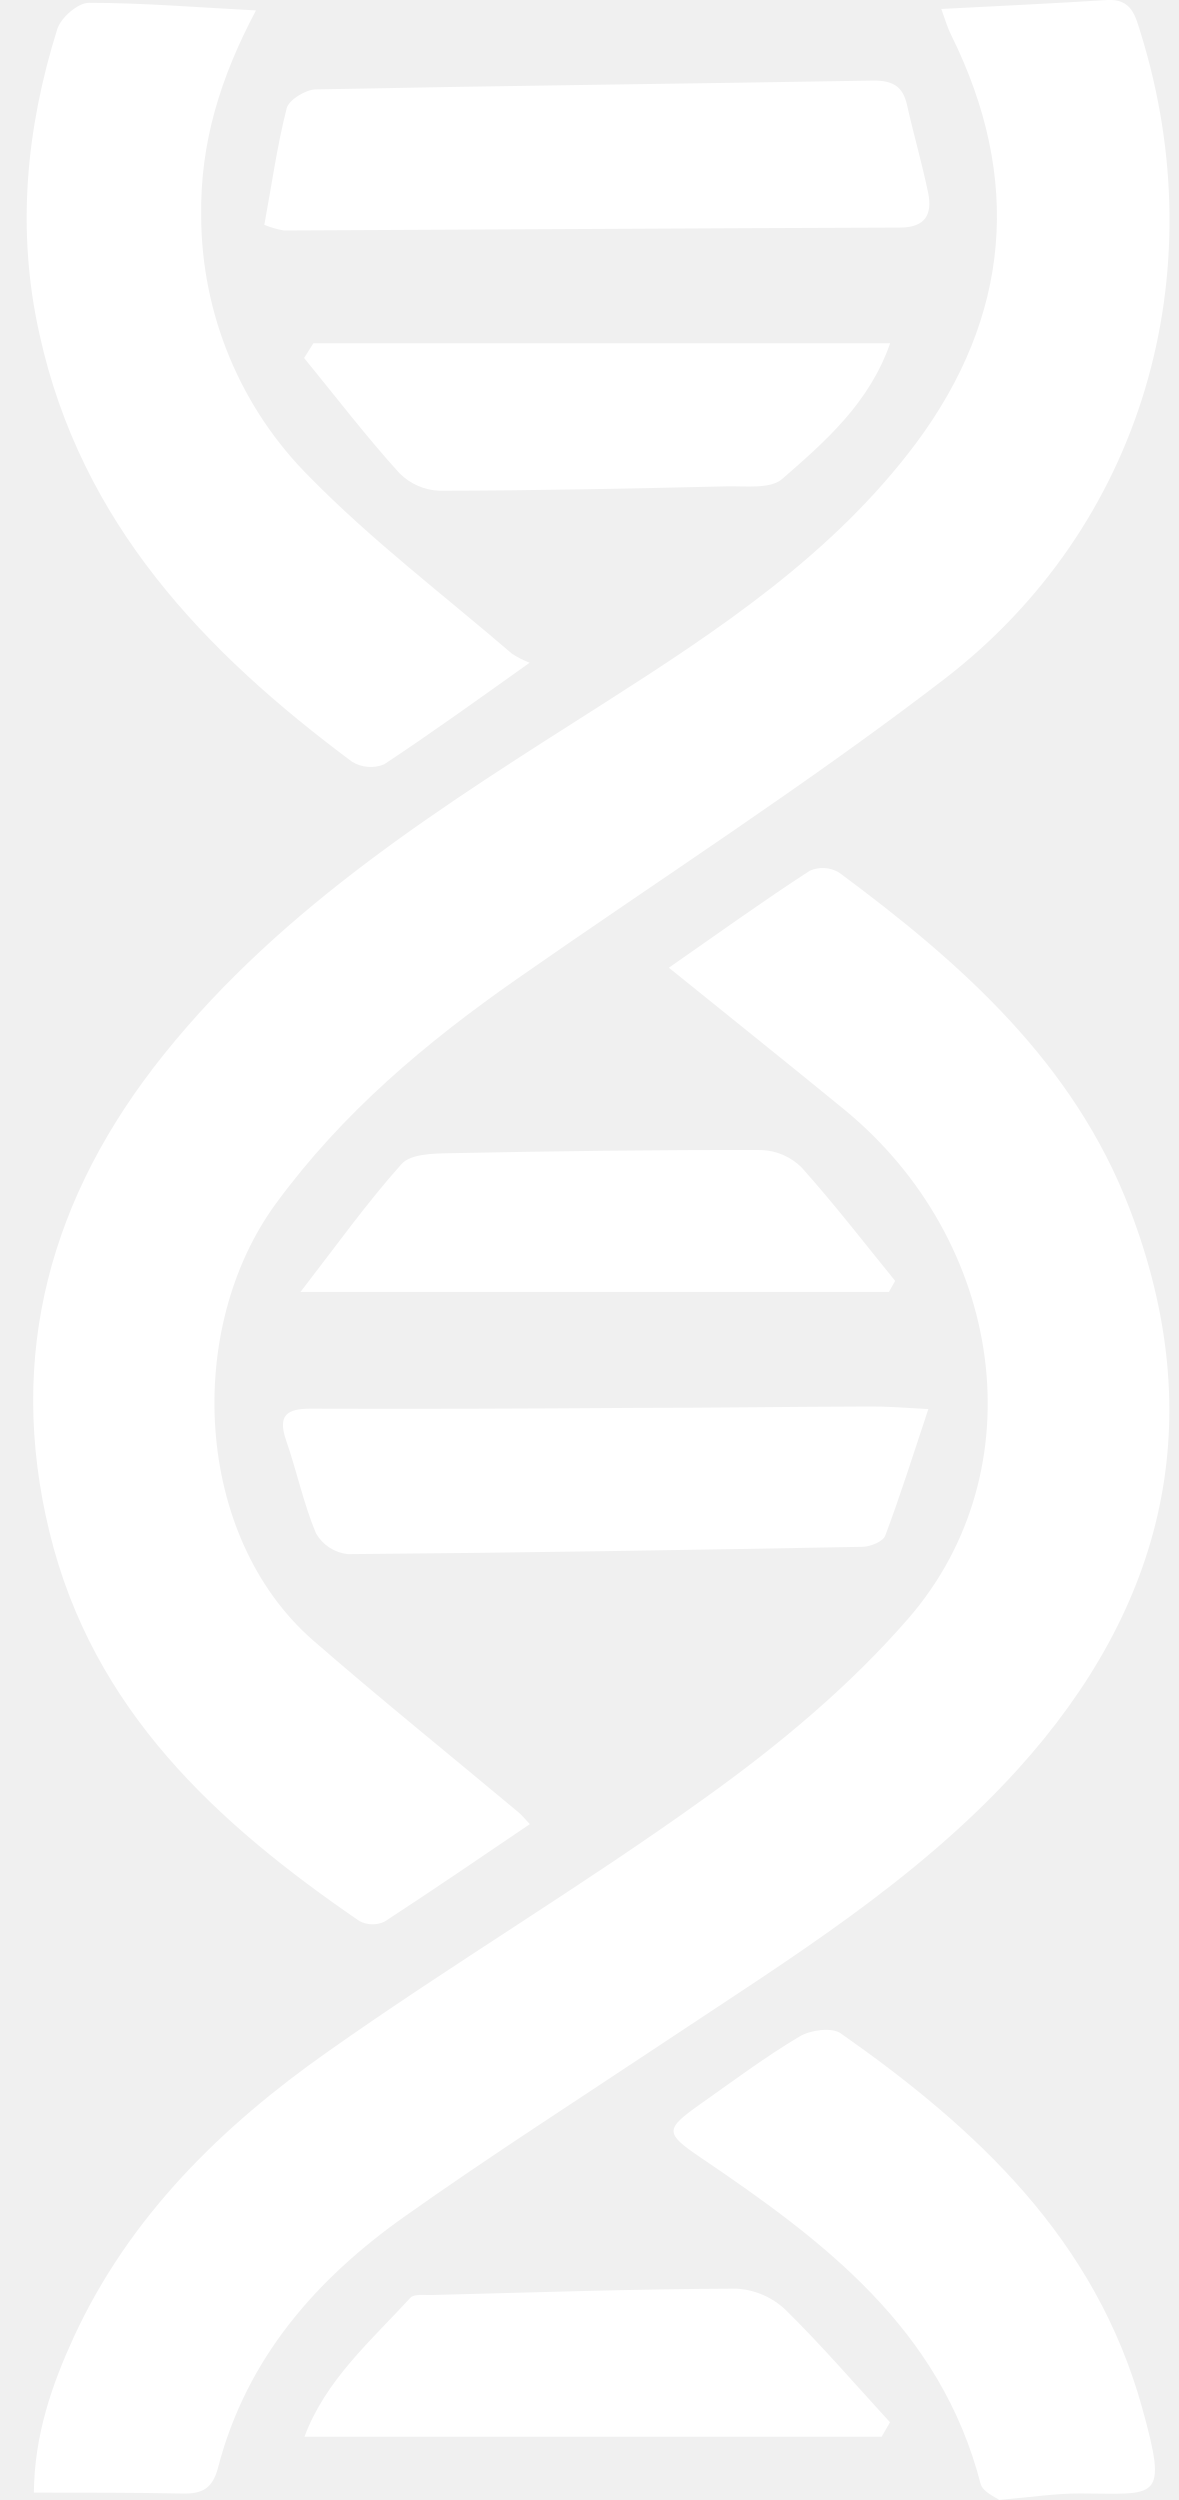
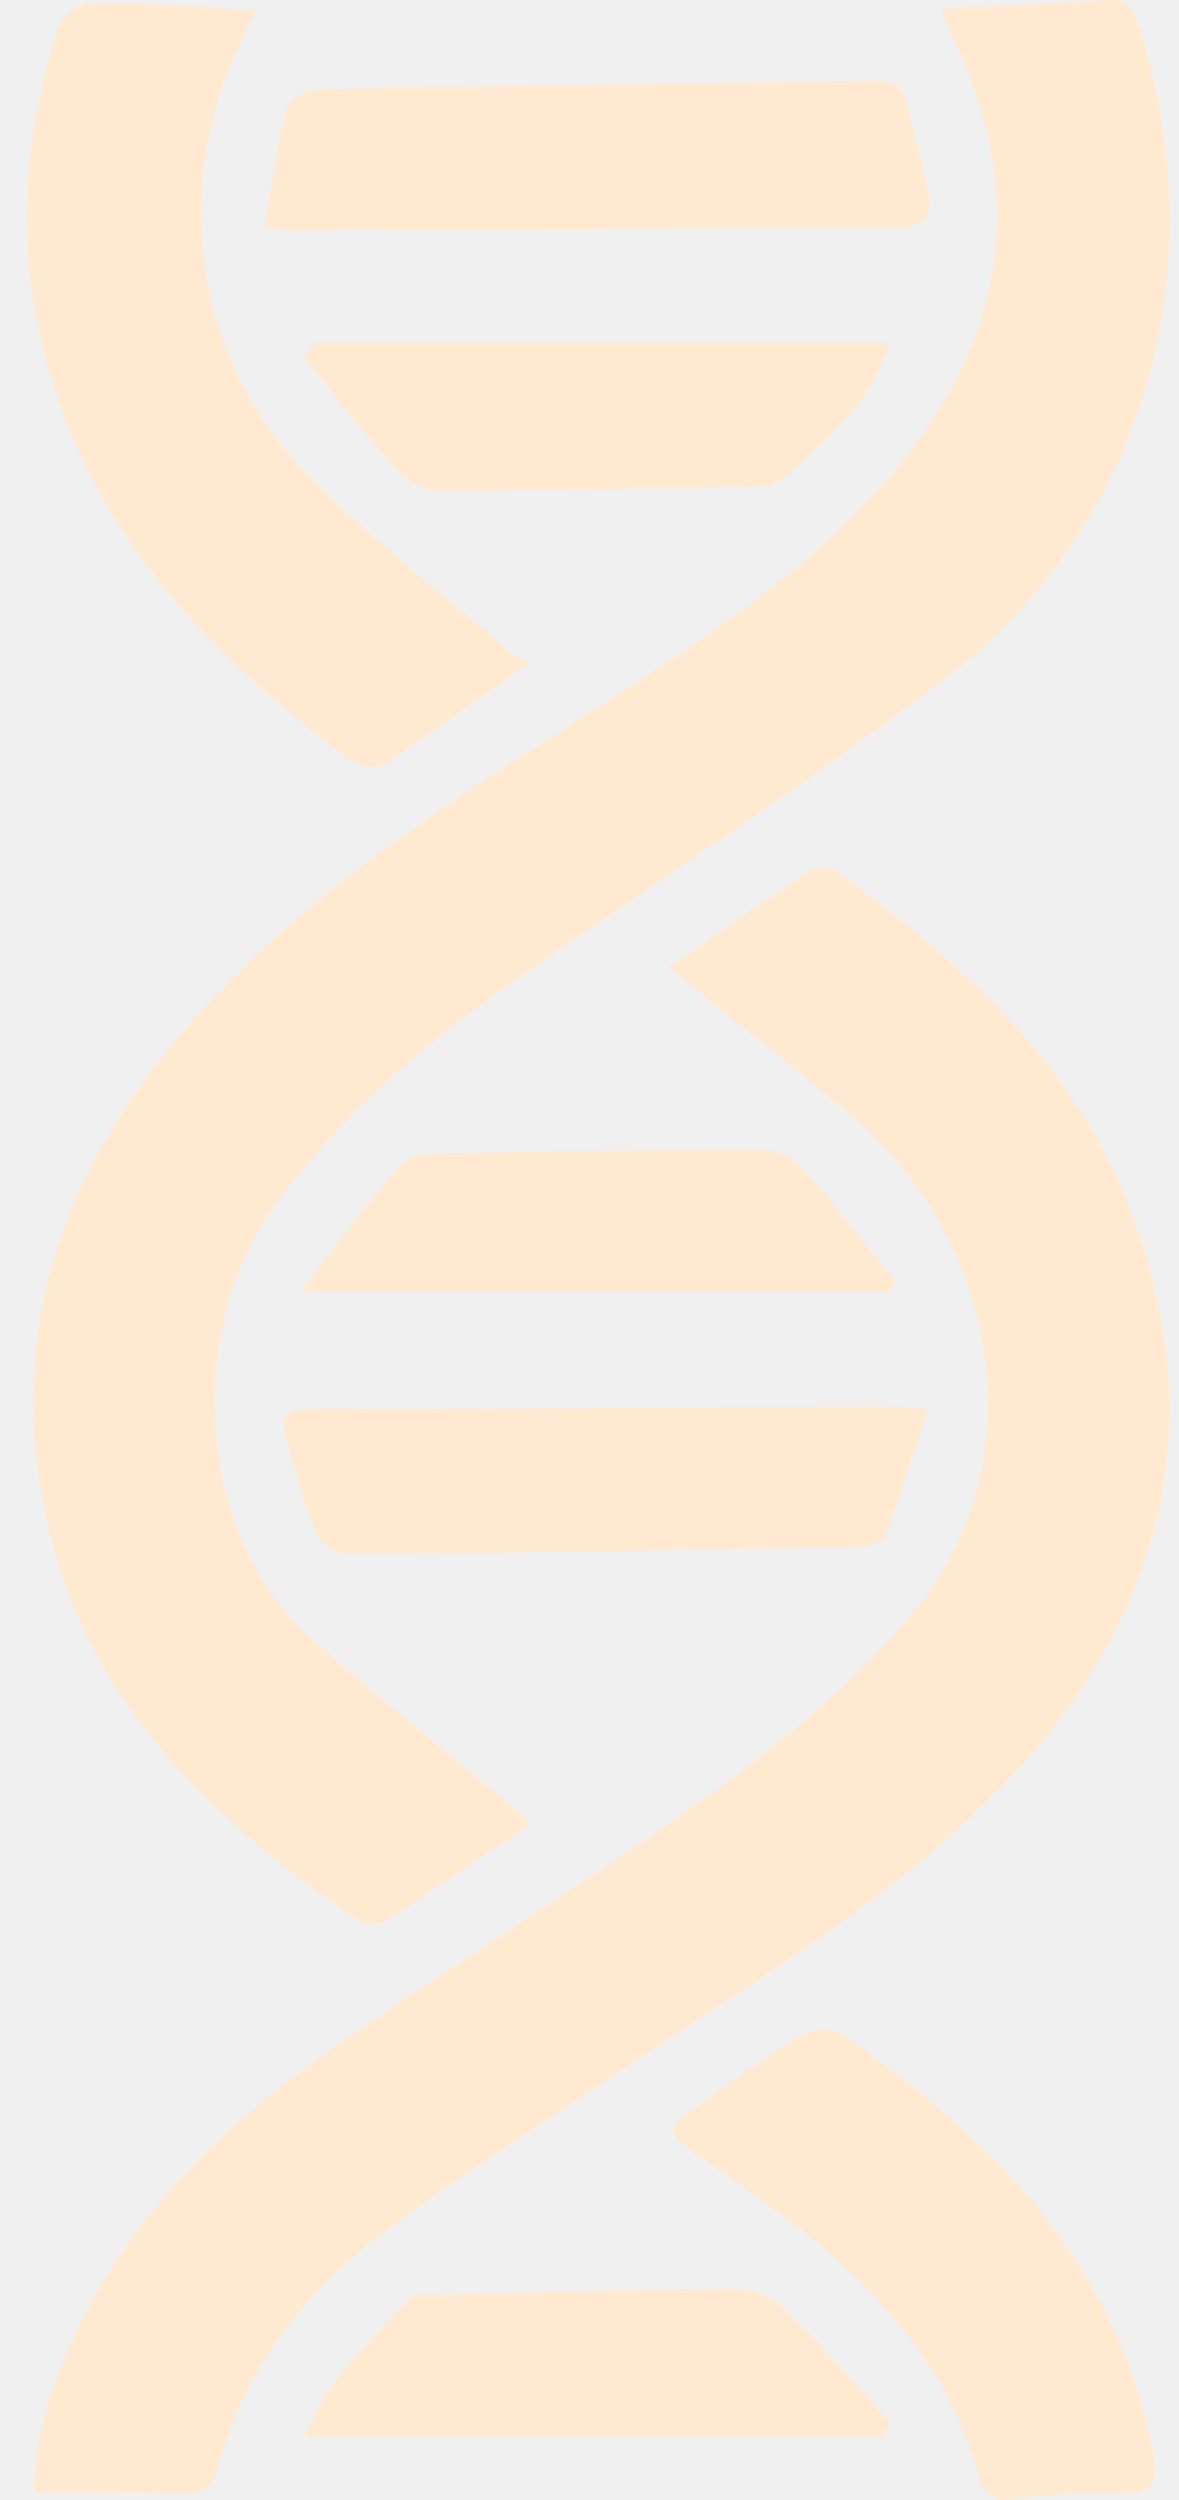
<svg xmlns="http://www.w3.org/2000/svg" width="33" height="70" viewBox="0 0 33 70" fill="none">
-   <path d="M26.356 0.251C27.969 0.167 29.48 0.097 30.989 0.001C31.685 -0.043 31.789 0.436 31.947 0.949C34.026 7.676 32.002 14.733 26.443 19.013C22.578 21.981 18.468 24.621 14.473 27.412C11.93 29.188 9.591 31.152 7.724 33.702C5.165 37.2 5.423 43.003 8.759 45.924C10.645 47.566 12.601 49.142 14.524 50.75C14.619 50.832 14.701 50.934 14.835 51.076C13.456 52.01 12.121 52.923 10.767 53.806C10.656 53.858 10.534 53.884 10.412 53.881C10.289 53.877 10.169 53.846 10.061 53.788C6.076 51.056 2.602 47.888 1.388 42.908C0.167 37.904 1.43 33.466 4.583 29.531C7.962 25.317 12.475 22.517 16.932 19.678C20.146 17.625 23.329 15.513 25.648 12.411C28.292 8.858 28.624 5.003 26.637 0.99C26.531 0.785 26.472 0.565 26.356 0.251Z" fill="white" />
-   <path d="M18.728 27.096C20.121 26.127 21.372 25.224 22.678 24.378C22.808 24.322 22.95 24.297 23.091 24.306C23.233 24.315 23.37 24.357 23.492 24.43C26.905 26.959 30.072 29.755 31.64 33.872C33.878 39.731 32.647 44.957 28.491 49.549C25.644 52.685 22.076 54.867 18.604 57.179C16.181 58.792 13.722 60.367 11.351 62.046C8.857 63.807 6.9 66.032 6.105 69.095C5.95 69.69 5.651 69.832 5.102 69.819C3.757 69.793 2.409 69.793 0.948 69.793C0.965 68.169 1.455 66.767 2.071 65.427C3.633 62.048 6.217 59.529 9.182 57.444C12.669 54.98 16.338 52.794 19.796 50.302C21.83 48.843 23.793 47.205 25.426 45.326C29.039 41.17 28.136 34.751 23.63 31.06C22.062 29.775 20.475 28.509 18.728 27.096Z" fill="white" />
-   <path d="M7.167 0.292C6.168 2.176 5.604 3.999 5.633 6.04C5.635 7.404 5.906 8.755 6.43 10.013C6.954 11.272 7.72 12.413 8.684 13.37C10.433 15.152 12.443 16.675 14.341 18.309C14.495 18.407 14.659 18.49 14.829 18.557C13.356 19.606 12.075 20.528 10.755 21.402C10.609 21.462 10.452 21.486 10.295 21.472C10.139 21.459 9.987 21.409 9.854 21.326C5.718 18.247 2.269 14.651 1.107 9.365C0.456 6.469 0.727 3.615 1.601 0.822C1.701 0.495 2.181 0.079 2.486 0.079C4 0.079 5.509 0.206 7.167 0.292Z" fill="white" />
-   <path d="M27.977 69.998C27.894 69.93 27.517 69.778 27.456 69.544C26.334 65.201 23.067 62.746 19.639 60.426C18.608 59.728 18.6 59.626 19.623 58.905C20.536 58.26 21.433 57.589 22.389 57.021C22.695 56.838 23.288 56.758 23.541 56.934C27.344 59.603 30.66 62.682 31.976 67.403C32.718 70.072 32.409 69.821 30.243 69.817C29.568 69.815 28.894 69.918 27.977 69.998Z" fill="white" />
-   <path d="M7.401 6.296C7.604 5.204 7.754 4.104 8.027 3.032C8.088 2.794 8.556 2.509 8.841 2.503C14.048 2.4 19.257 2.345 24.466 2.256C24.991 2.256 25.28 2.414 25.396 2.936C25.579 3.757 25.819 4.578 25.988 5.399C26.11 5.996 25.916 6.37 25.205 6.372C19.454 6.391 13.702 6.43 7.95 6.454C7.762 6.421 7.578 6.368 7.401 6.296Z" fill="white" />
-   <path d="M25.994 39.454C25.569 40.73 25.209 41.876 24.788 42.996C24.724 43.163 24.381 43.306 24.149 43.311C19.346 43.399 14.544 43.479 9.742 43.516C9.558 43.497 9.382 43.434 9.227 43.334C9.072 43.233 8.942 43.097 8.849 42.937C8.499 42.102 8.312 41.2 8.015 40.342C7.765 39.622 8.029 39.439 8.714 39.443C11.725 39.454 14.735 39.443 17.748 39.421C19.947 39.421 22.143 39.388 24.342 39.382C24.81 39.378 25.276 39.413 25.994 39.454Z" fill="white" />
-   <path d="M8.775 9.611H24.924C24.34 11.29 23.101 12.366 21.899 13.413C21.564 13.702 20.866 13.604 20.333 13.618C17.658 13.68 14.983 13.737 12.309 13.741C11.887 13.726 11.487 13.552 11.188 13.253C10.254 12.226 9.4 11.106 8.515 10.024L8.775 9.611Z" fill="white" />
-   <path d="M8.413 36.175C9.406 34.892 10.264 33.688 11.243 32.593C11.495 32.31 12.123 32.298 12.583 32.29C15.492 32.232 18.403 32.193 21.313 32.201C21.738 32.214 22.141 32.388 22.444 32.688C23.362 33.714 24.198 34.8 25.064 35.865L24.889 36.175H8.413Z" fill="white" />
-   <path d="M24.686 68.228H8.525C9.117 66.64 10.382 65.546 11.489 64.339C11.593 64.226 11.875 64.265 12.077 64.261C14.924 64.189 17.762 64.092 20.605 64.082C21.12 64.106 21.609 64.313 21.987 64.667C23.004 65.667 23.95 66.765 24.92 67.824L24.686 68.228Z" fill="white" />
+   <path d="M26.356 0.251C27.969 0.167 29.48 0.097 30.989 0.001C31.685 -0.043 31.789 0.436 31.947 0.949C34.026 7.676 32.002 14.733 26.443 19.013C22.578 21.981 18.468 24.621 14.473 27.412C11.93 29.188 9.591 31.152 7.724 33.702C5.165 37.2 5.423 43.003 8.759 45.924C10.645 47.566 12.601 49.142 14.524 50.75C14.619 50.832 14.701 50.934 14.835 51.076C13.456 52.01 12.121 52.923 10.767 53.806C10.656 53.858 10.534 53.884 10.412 53.881C10.289 53.877 10.169 53.846 10.061 53.788C6.076 51.056 2.602 47.888 1.388 42.908C0.167 37.904 1.43 33.466 4.583 29.531C7.962 25.317 12.475 22.517 16.932 19.678C20.146 17.625 23.329 15.513 25.648 12.411C28.292 8.858 28.624 5.003 26.637 0.99C26.531 0.785 26.472 0.565 26.356 0.251Z" fill="#FFE9D0" />
+   <path d="M18.728 27.096C20.121 26.127 21.372 25.224 22.678 24.378C22.808 24.322 22.95 24.297 23.091 24.306C23.233 24.315 23.37 24.357 23.492 24.43C26.905 26.959 30.072 29.755 31.64 33.872C33.878 39.731 32.647 44.957 28.491 49.549C25.644 52.685 22.076 54.867 18.604 57.179C16.181 58.792 13.722 60.367 11.351 62.046C8.857 63.807 6.9 66.032 6.105 69.095C5.95 69.69 5.651 69.832 5.102 69.819C3.757 69.793 2.409 69.793 0.948 69.793C0.965 68.169 1.455 66.767 2.071 65.427C3.633 62.048 6.217 59.529 9.182 57.444C12.669 54.98 16.338 52.794 19.796 50.302C21.83 48.843 23.793 47.205 25.426 45.326C29.039 41.17 28.136 34.751 23.63 31.06C22.062 29.775 20.475 28.509 18.728 27.096Z" fill="#FFE9D0" />
+   <path d="M7.167 0.292C6.168 2.176 5.604 3.999 5.633 6.04C5.635 7.404 5.906 8.755 6.43 10.013C6.954 11.272 7.72 12.413 8.684 13.37C10.433 15.152 12.443 16.675 14.341 18.309C14.495 18.407 14.659 18.49 14.829 18.557C13.356 19.606 12.075 20.528 10.755 21.402C10.609 21.462 10.452 21.486 10.295 21.472C10.139 21.459 9.987 21.409 9.854 21.326C5.718 18.247 2.269 14.651 1.107 9.365C0.456 6.469 0.727 3.615 1.601 0.822C1.701 0.495 2.181 0.079 2.486 0.079C4 0.079 5.509 0.206 7.167 0.292Z" fill="#FFE9D0" />
+   <path d="M27.977 69.998C27.894 69.93 27.517 69.778 27.456 69.544C26.334 65.201 23.067 62.746 19.639 60.426C18.608 59.728 18.6 59.626 19.623 58.905C20.536 58.26 21.433 57.589 22.389 57.021C22.695 56.838 23.288 56.758 23.541 56.934C27.344 59.603 30.66 62.682 31.976 67.403C32.718 70.072 32.409 69.821 30.243 69.817C29.568 69.815 28.894 69.918 27.977 69.998Z" fill="#FFE9D0" />
+   <path d="M7.401 6.296C7.604 5.204 7.754 4.104 8.027 3.032C8.088 2.794 8.556 2.509 8.841 2.503C14.048 2.4 19.257 2.345 24.466 2.256C24.991 2.256 25.28 2.414 25.396 2.936C25.579 3.757 25.819 4.578 25.988 5.399C26.11 5.996 25.916 6.37 25.205 6.372C19.454 6.391 13.702 6.43 7.95 6.454C7.762 6.421 7.578 6.368 7.401 6.296Z" fill="#FFE9D0" />
+   <path d="M25.994 39.454C25.569 40.73 25.209 41.876 24.788 42.996C24.724 43.163 24.381 43.306 24.149 43.311C19.346 43.399 14.544 43.479 9.742 43.516C9.558 43.497 9.382 43.434 9.227 43.334C9.072 43.233 8.942 43.097 8.849 42.937C8.499 42.102 8.312 41.2 8.015 40.342C7.765 39.622 8.029 39.439 8.714 39.443C11.725 39.454 14.735 39.443 17.748 39.421C19.947 39.421 22.143 39.388 24.342 39.382C24.81 39.378 25.276 39.413 25.994 39.454Z" fill="#FFE9D0" />
+   <path d="M8.775 9.611H24.924C24.34 11.29 23.101 12.366 21.899 13.413C21.564 13.702 20.866 13.604 20.333 13.618C17.658 13.68 14.983 13.737 12.309 13.741C11.887 13.726 11.487 13.552 11.188 13.253C10.254 12.226 9.4 11.106 8.515 10.024L8.775 9.611Z" fill="#FFE9D0" />
+   <path d="M8.413 36.175C9.406 34.892 10.264 33.688 11.243 32.593C11.495 32.31 12.123 32.298 12.583 32.29C15.492 32.232 18.403 32.193 21.313 32.201C21.738 32.214 22.141 32.388 22.444 32.688C23.362 33.714 24.198 34.8 25.064 35.865L24.889 36.175H8.413Z" fill="#FFE9D0" />
+   <path d="M24.686 68.228H8.525C9.117 66.64 10.382 65.546 11.489 64.339C11.593 64.226 11.875 64.265 12.077 64.261C14.924 64.189 17.762 64.092 20.605 64.082C21.12 64.106 21.609 64.313 21.987 64.667C23.004 65.667 23.95 66.765 24.92 67.824L24.686 68.228Z" fill="#FFE9D0" />
</svg>
